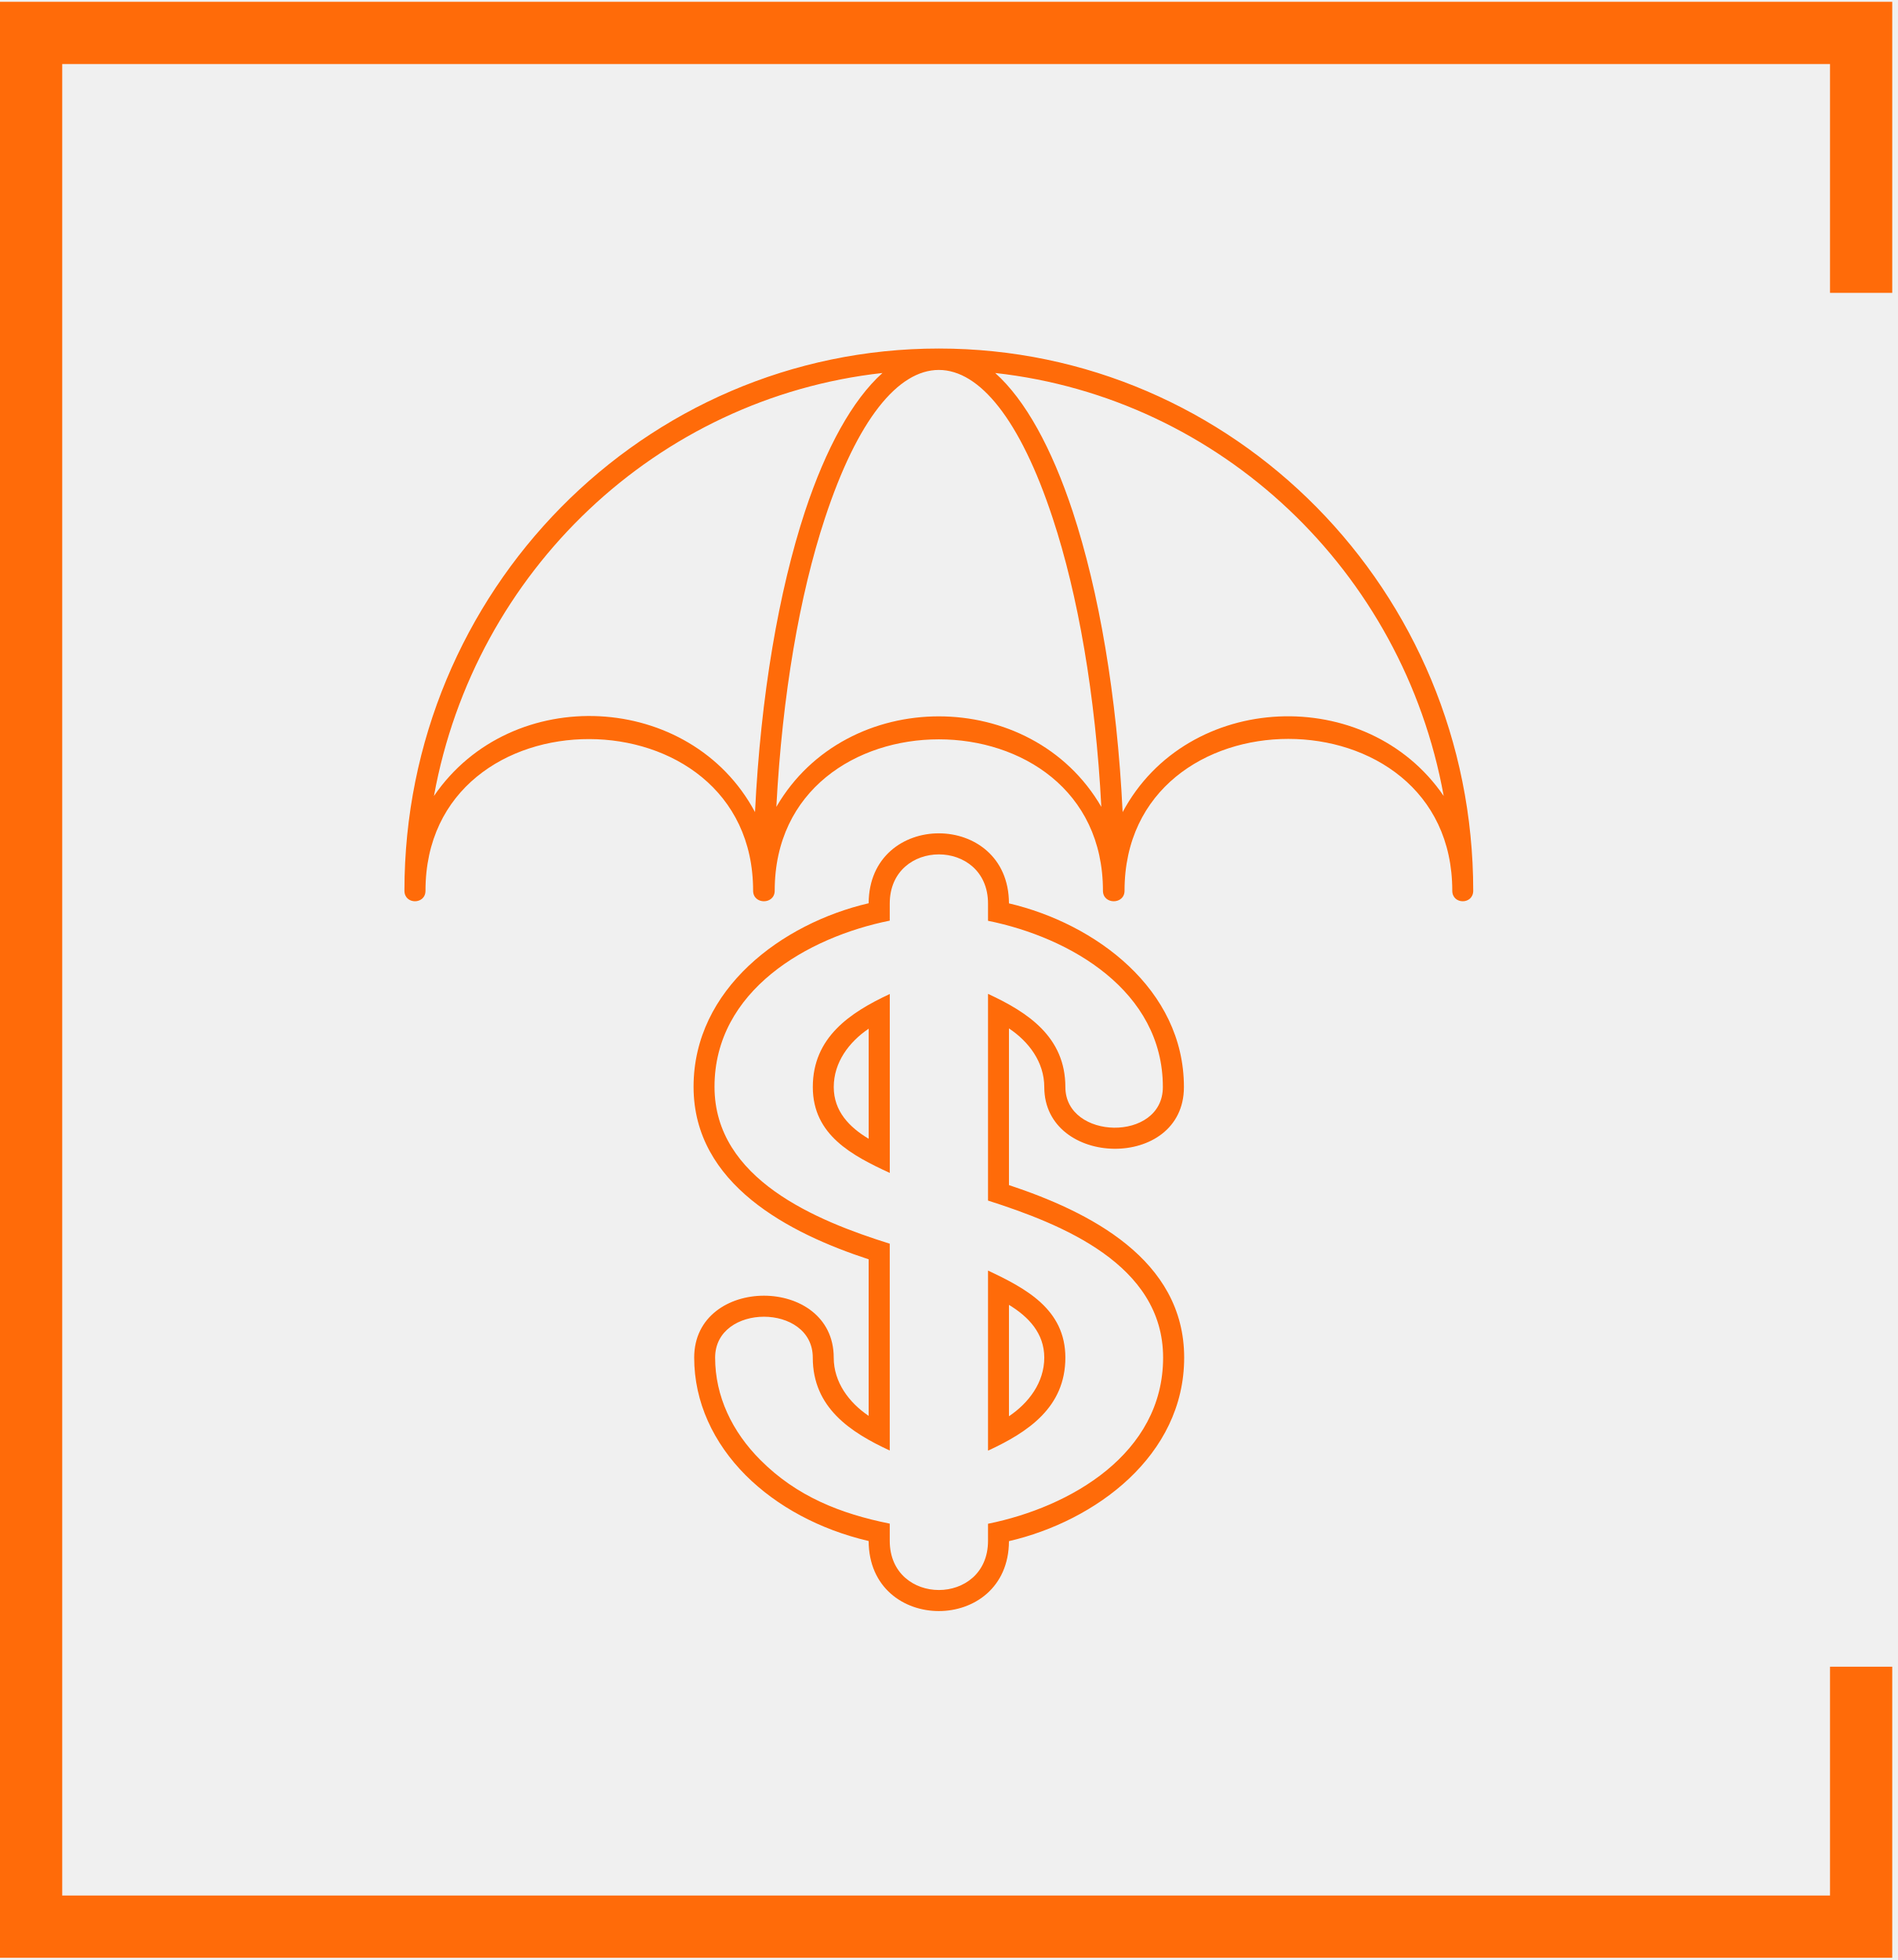
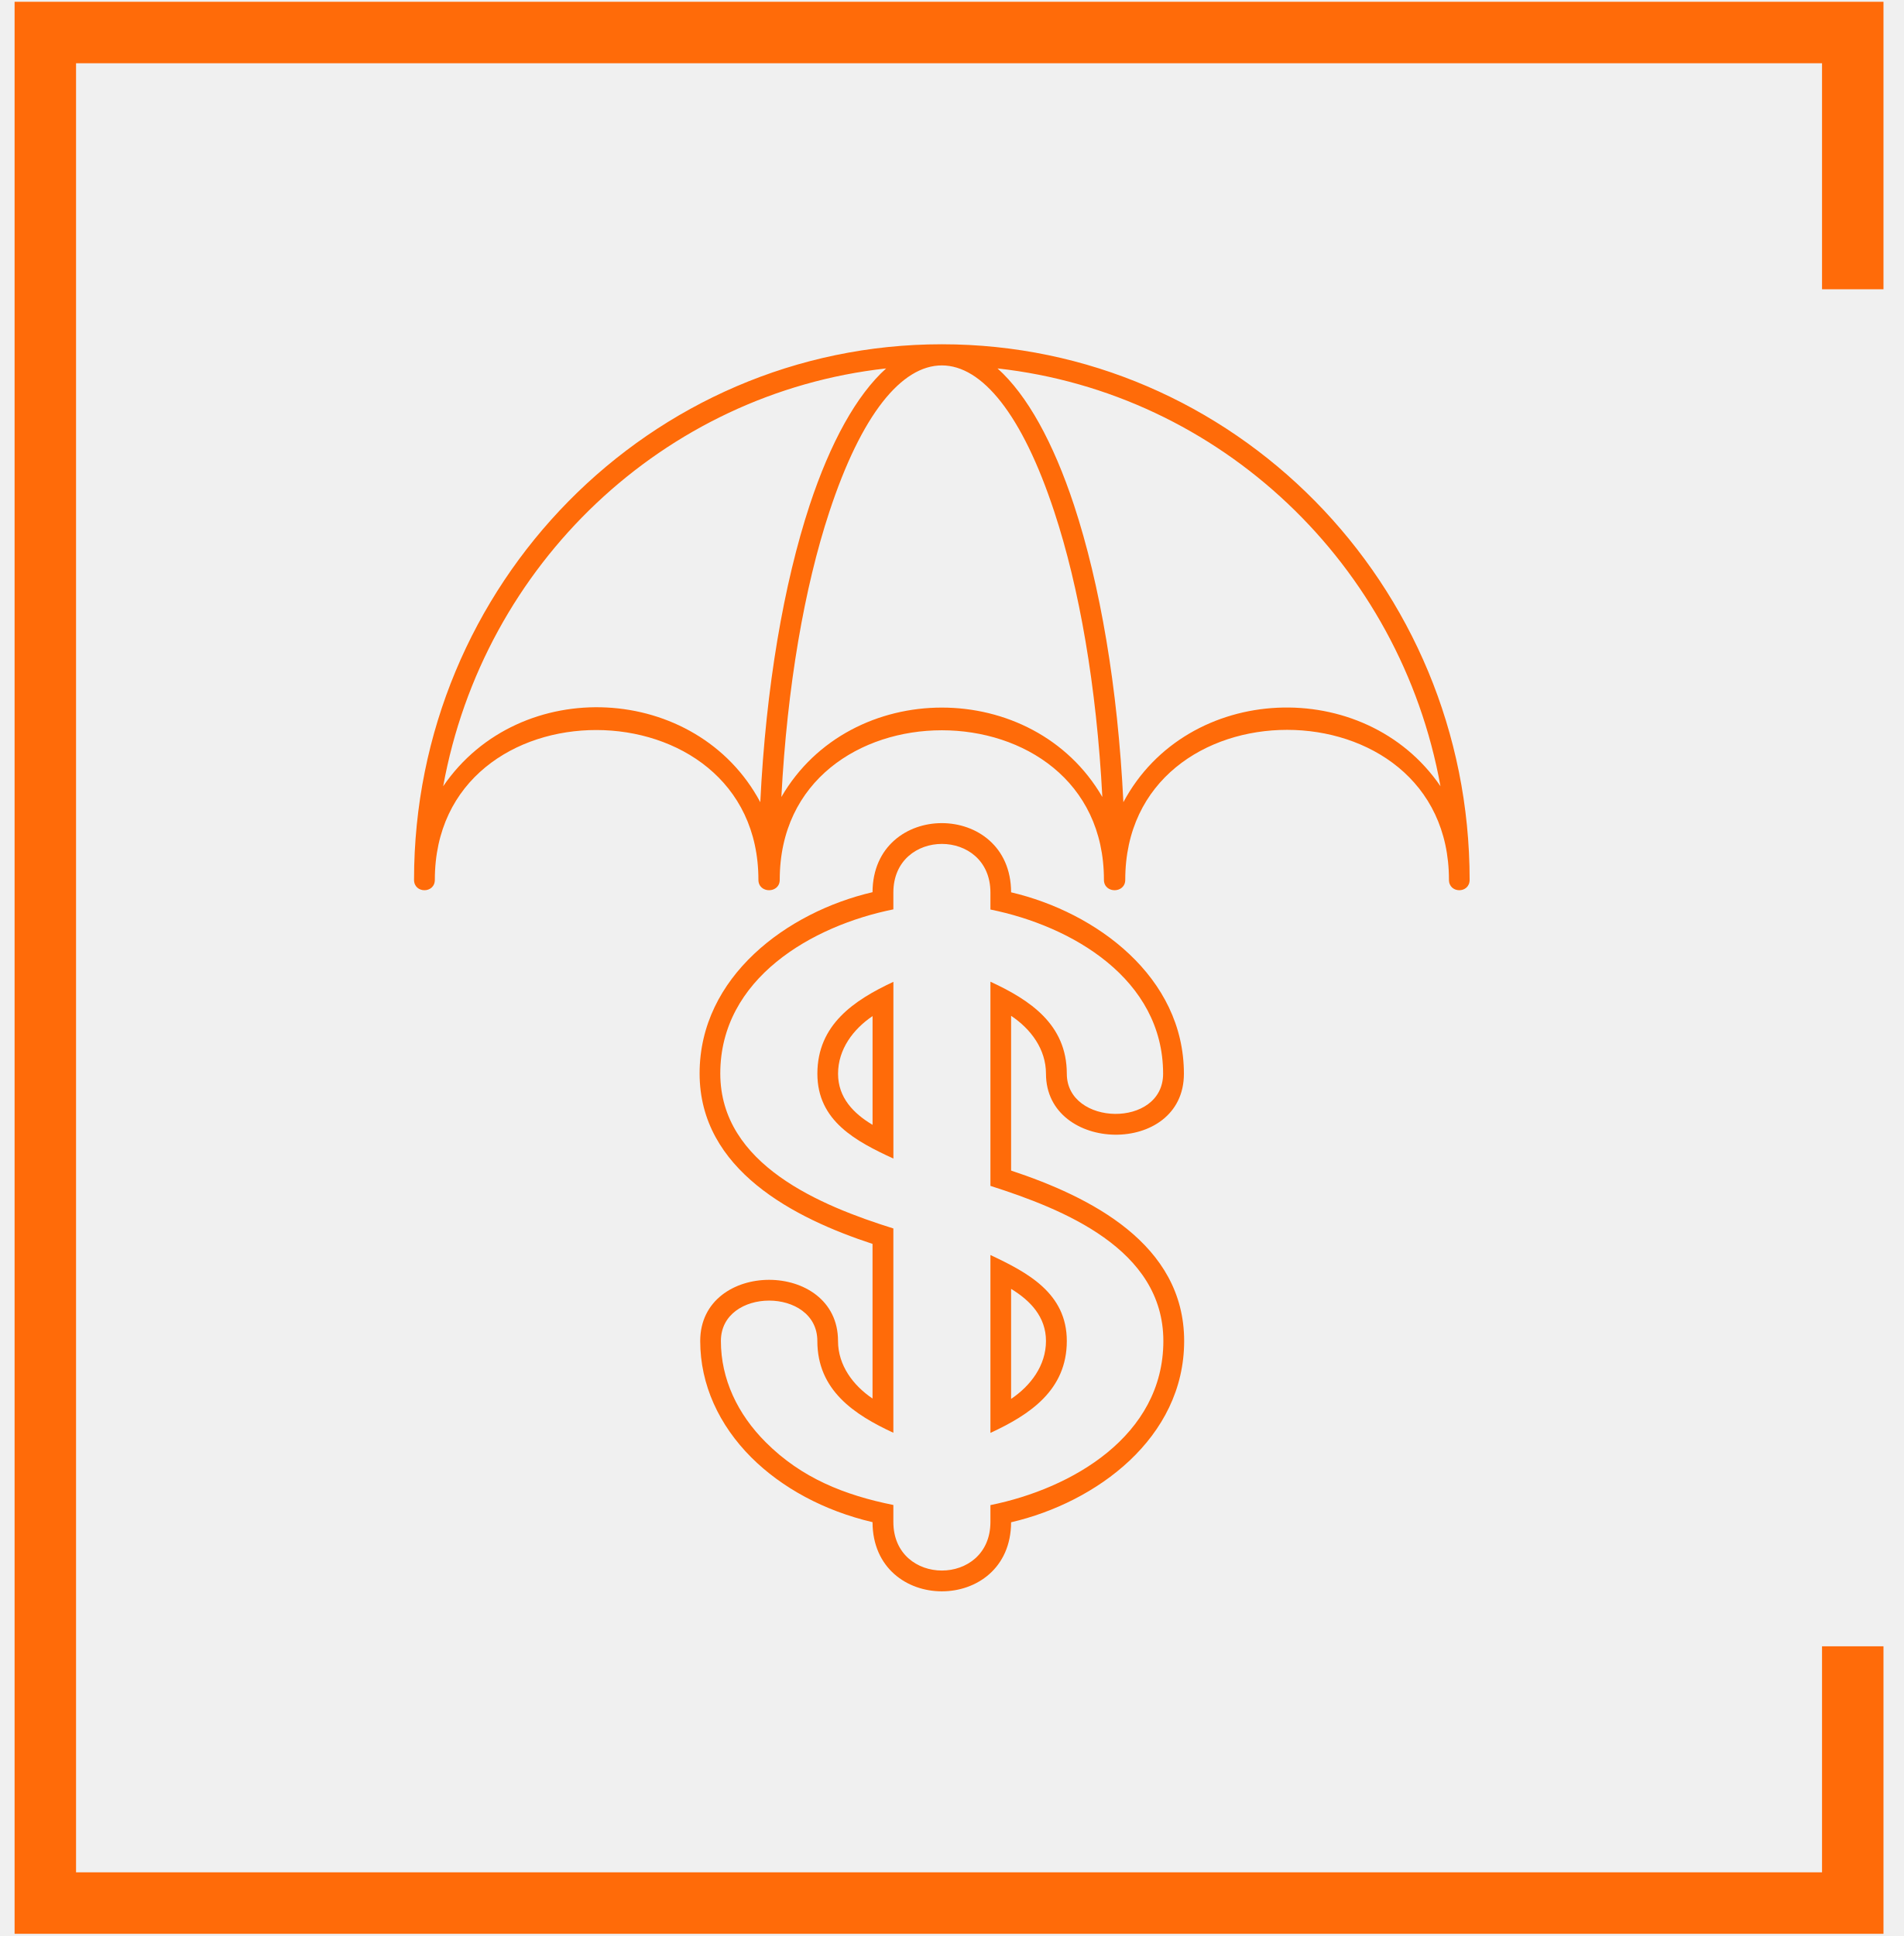
- <svg xmlns="http://www.w3.org/2000/svg" width="61" height="63" viewBox="0 0 61 63" fill="none">
+ <svg xmlns="http://www.w3.org/2000/svg" width="59" height="60" viewBox="0 0 61 63" fill="none">
  <g clip-path="url(#clip0_1_1931)">
    <path d="M13.677 28.63C13.677 29.082 13 29.082 13 28.63C13 19.007 20.693 11.203 30.178 11.203C39.667 11.203 47.355 19.007 47.355 28.63C47.355 29.082 46.682 29.082 46.682 28.63C46.682 22.126 36.147 22.122 36.147 28.63C36.147 29.082 35.453 29.082 35.453 28.63C35.453 22.142 24.902 22.142 24.902 28.63C24.902 29.082 24.208 29.082 24.208 28.63C24.208 22.154 13.677 22.109 13.677 28.63ZM24.269 26.104C24.452 22.36 25.032 19.003 25.875 16.44C26.548 14.404 27.4 12.857 28.365 11.989C21.122 12.791 15.259 18.361 13.949 25.585C16.443 21.936 22.201 22.228 24.269 26.104ZM35.401 25.935C35.214 22.335 34.65 19.114 33.839 16.658C31.747 10.302 28.608 10.302 26.516 16.658C25.705 19.114 25.145 22.335 24.955 25.935C27.205 22.056 33.15 22.056 35.401 25.935ZM46.406 25.585C45.101 18.361 39.237 12.791 31.99 11.989C32.959 12.857 33.807 14.404 34.48 16.44C35.324 19.003 35.904 22.36 36.086 26.104C38.166 22.208 43.941 21.977 46.406 25.585Z" fill="#FF6B09" />
    <path d="M27.923 36.604V33.065C27.295 33.489 26.8 34.143 26.8 34.941C26.8 35.719 27.303 36.233 27.923 36.604ZM28.601 37.702C27.396 37.143 26.127 36.488 26.127 34.941C26.127 33.345 27.323 32.546 28.601 31.95V37.702Z" fill="#FF6B09" />
    <path d="M32.432 41.942V45.522C33.069 45.094 33.567 44.435 33.567 43.637C33.567 42.852 33.056 42.321 32.432 41.942ZM31.759 40.84C32.967 41.408 34.245 42.082 34.245 43.637C34.245 45.238 33.04 46.036 31.759 46.628V40.84Z" fill="#FF6B09" />
    <path d="M32.432 29.037C35.206 29.687 38.056 31.793 38.056 34.941C38.056 37.635 33.567 37.537 33.567 34.941C33.567 34.138 33.069 33.48 32.432 33.056V38.092C34.999 38.944 38.064 40.47 38.064 43.638C38.064 46.789 35.214 48.891 32.432 49.537C32.42 52.536 27.931 52.532 27.922 49.533C26.341 49.163 24.966 48.414 23.973 47.423C22.931 46.378 22.314 45.065 22.314 43.638C22.314 40.984 26.799 40.984 26.799 43.638C26.799 44.432 27.294 45.086 27.922 45.51V40.478C25.376 39.643 22.294 38.071 22.294 34.932C22.294 31.781 25.145 29.679 27.922 29.033C27.935 26.034 32.424 26.038 32.432 29.037ZM28.6 29.045V29.592C25.96 30.123 22.967 31.839 22.967 34.932C22.967 37.907 26.252 39.24 28.6 39.976V46.624C27.33 46.036 26.126 45.242 26.126 43.638C26.126 41.885 22.987 41.885 22.987 43.638C22.987 44.876 23.531 46.02 24.447 46.933C25.611 48.101 27.022 48.657 28.6 48.974V49.525C28.6 51.635 31.759 51.635 31.759 49.525V48.978C34.407 48.443 37.387 46.727 37.387 43.638C37.387 40.635 34.111 39.343 31.759 38.59V32.476V31.946C33.032 32.534 34.245 33.328 34.245 34.941C34.245 36.648 37.379 36.718 37.379 34.941C37.379 31.851 34.403 30.131 31.759 29.597V29.045C31.759 26.935 28.6 26.935 28.6 29.045Z" fill="#FF6B09" />
  </g>
  <path d="M59.824 9.413V1.058H1V61.928H59.824V53.573" stroke="#FF6B09" stroke-width="2" />
  <defs>
    <clipPath id="clip0_1_1931">
      <rect width="35" height="40.58" fill="white" transform="translate(13 11.2031)" />
    </clipPath>
  </defs>
</svg>
